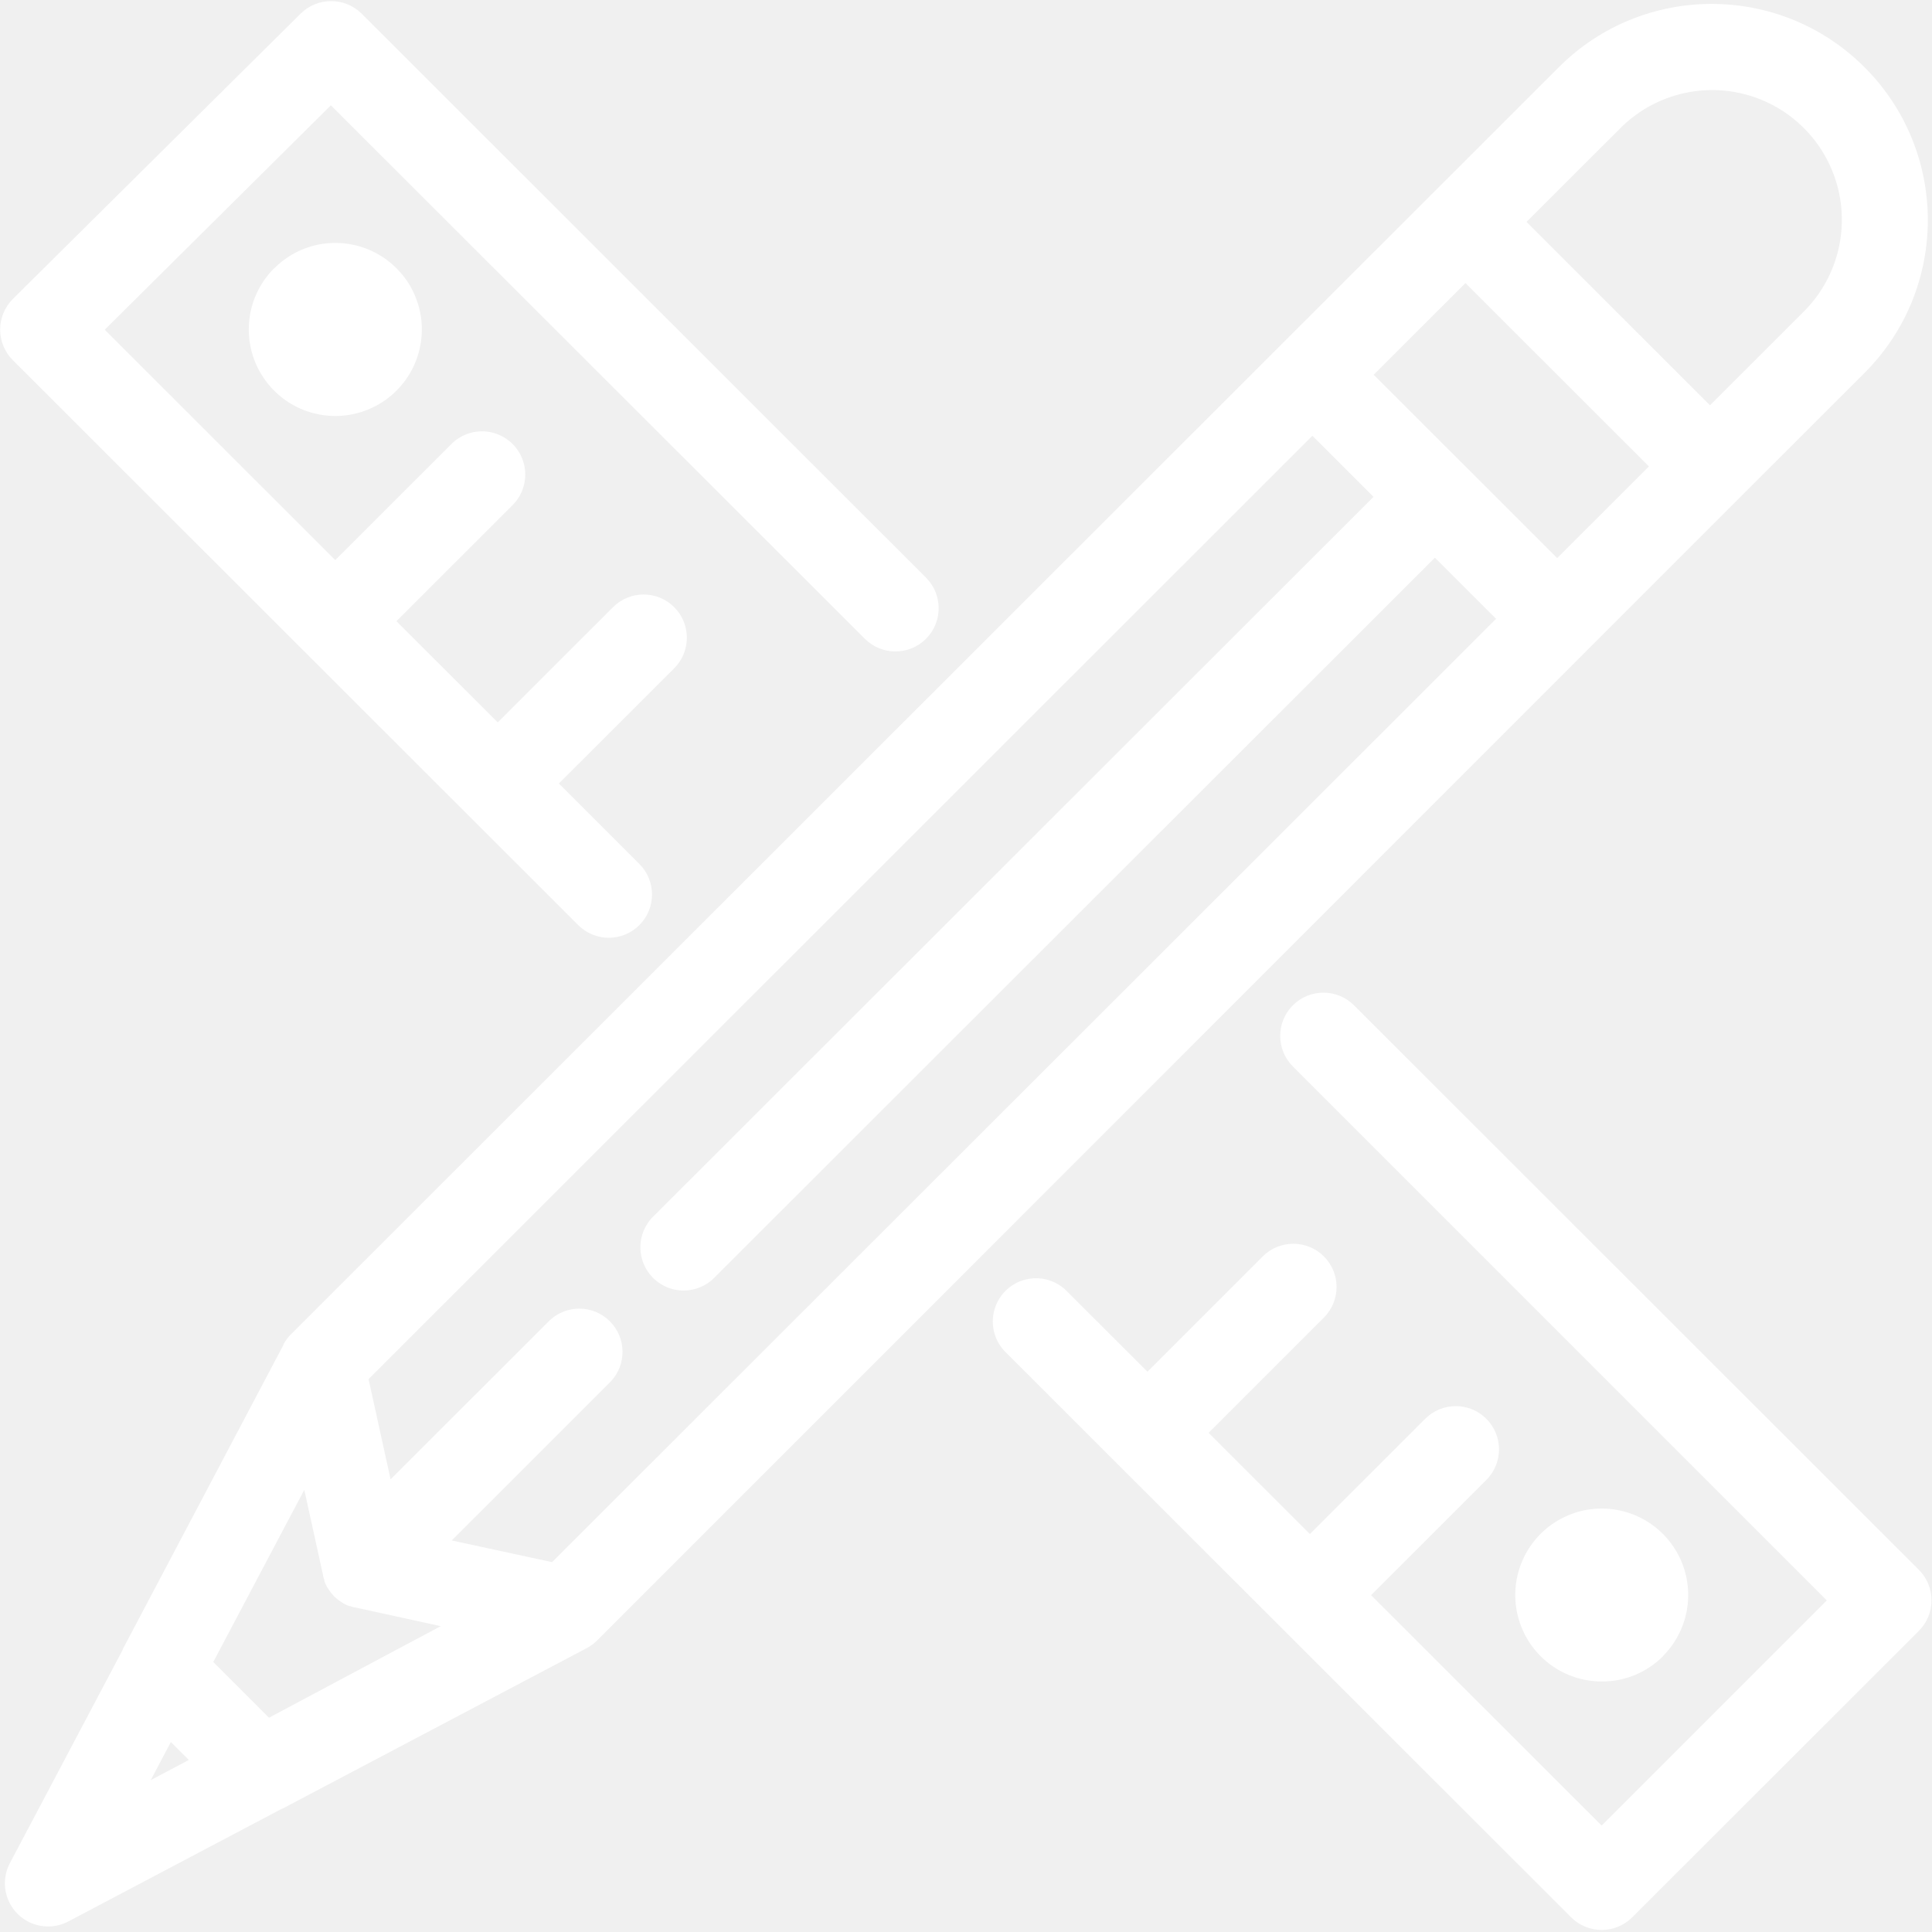
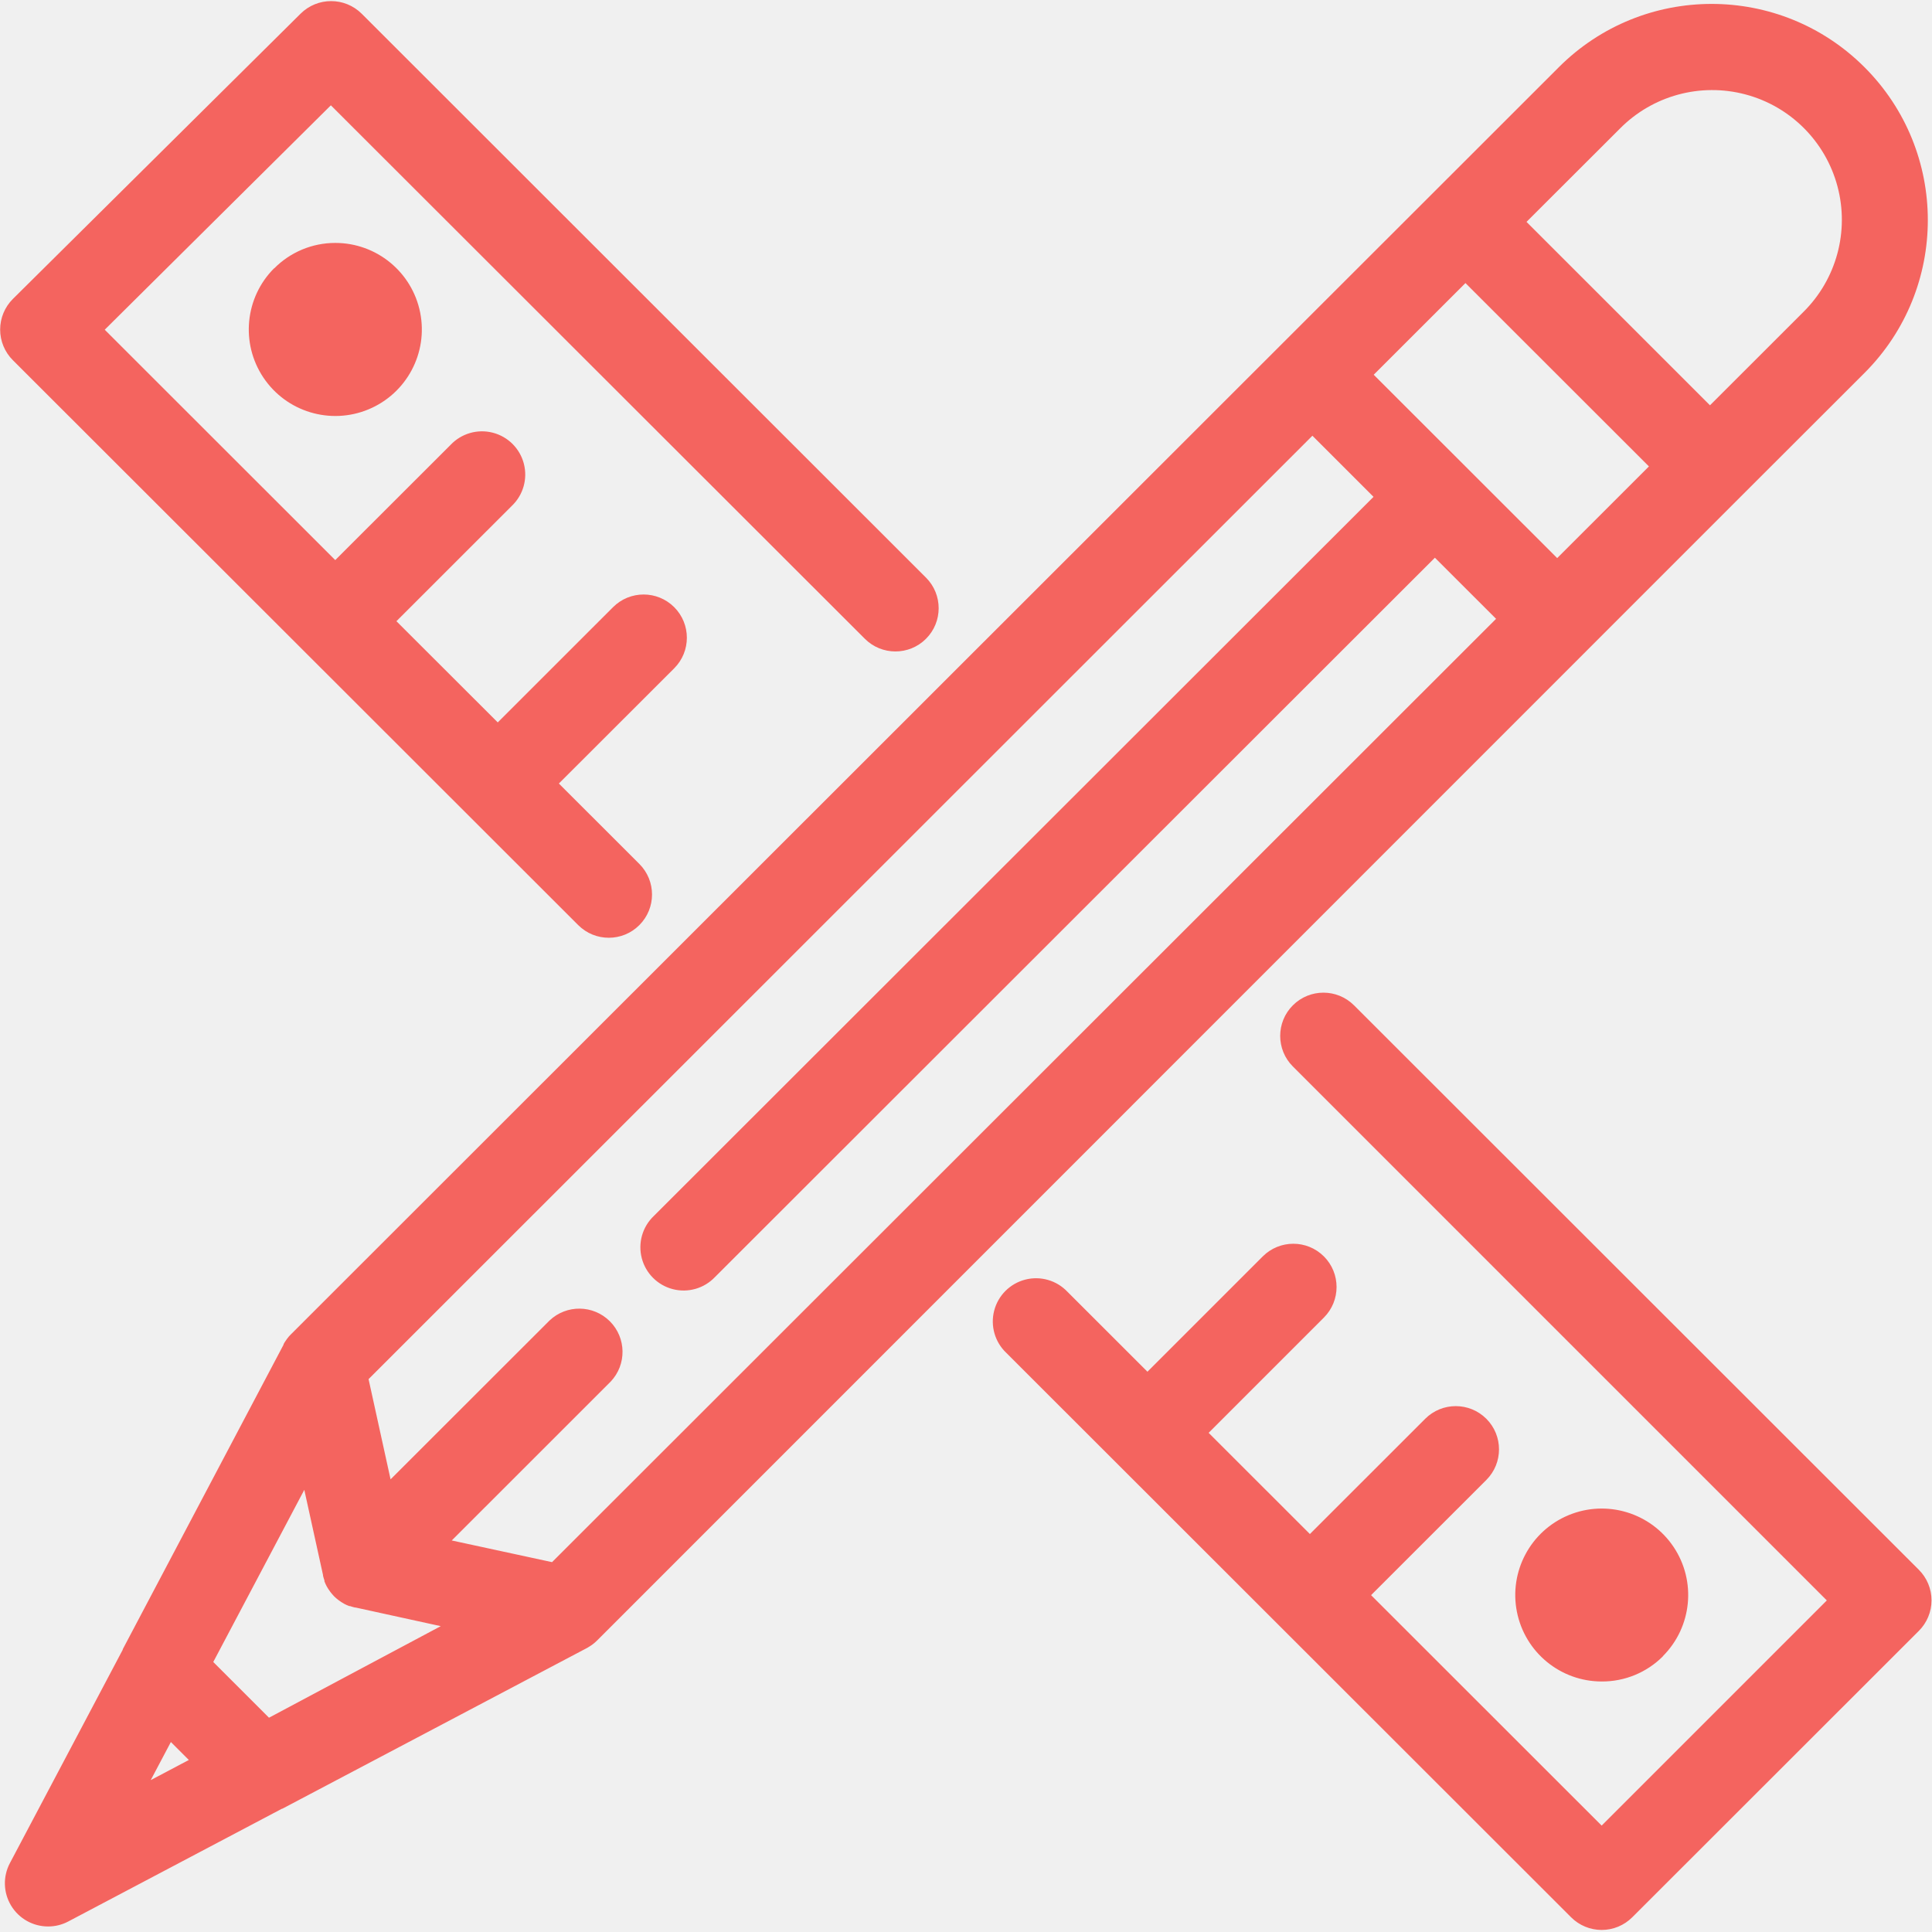
<svg xmlns="http://www.w3.org/2000/svg" width="32" height="32" viewBox="0 0 30.031 29.969">
-   <path id="skills" fill="#ffffff" d="M676.988,108.38a0.672,0.672,0,0,0,.95-0.951l-1.251-1.25,1.793-1.791a0.672,0.672,0,0,0-.951-0.95l-1.792,1.791-1.575-1.573,1.793-1.792a0.672,0.672,0,1,0-.951-0.949l-1.793,1.791-3.583-3.581,3.515-3.488,8.3,8.292a0.672,0.672,0,1,0,.951-0.95l-8.772-8.766a0.674,0.674,0,0,0-.95,0L668.2,98.647a0.672,0.672,0,0,0,0,.952ZM697.826,118.4l-8.779-8.773a0.672,0.672,0,1,0-.951.95l8.3,8.3-3.5,3.5-3.584-3.582,1.792-1.791a0.672,0.672,0,0,0-.951-0.95l-1.792,1.791-1.574-1.573,1.792-1.792a0.672,0.672,0,0,0-.951-0.95l-1.792,1.792-1.244-1.243a0.672,0.672,0,1,0-.95.95l8.779,8.773a0.672,0.672,0,0,0,.951,0l4.453-4.45A0.671,0.671,0,0,0,697.826,118.4Zm-25.565-20.23a1.345,1.345,0,1,0,.95-0.394A1.334,1.334,0,0,0,672.261,98.173Zm21.587,21.573a1.344,1.344,0,1,0-.951.394A1.334,1.334,0,0,0,693.848,119.746Zm1.209-18.023h0l1.926-1.924a3.36,3.36,0,0,0-4.754-4.75l-1.925,1.924h0l-2.376,2.374h0l-15.409,15.4,0,0a0.509,0.509,0,0,0-.057.066,0.091,0.091,0,0,0-.011.016,0.587,0.587,0,0,0-.043.067,0.035,0.035,0,0,1,0,.008l-2.5,4.735a0.016,0.016,0,0,0,0,.007l-1.754,3.317a0.671,0.671,0,0,0,.594.985,0.664,0.664,0,0,0,.314-0.078l3.32-1.752,0.006,0,4.739-2.5,0,0c0.025-.015.05-0.03,0.074-0.047l0.012-.009a0.619,0.619,0,0,0,.067-0.058l0,0ZM672.181,120.7l-0.866-.866,1.415-2.676,0.291,1.324,0,0.01a0.629,0.629,0,0,0,.022.074s0,0.01,0,.014a0.62,0.62,0,0,0,.036.079l0.007,0.012a0.581,0.581,0,0,0,.04.061l0.012,0.017c0.018,0.022.036,0.044,0.056,0.065s0.043,0.038.065,0.056l0.017,0.012a0.5,0.5,0,0,0,.062.04l0.011,0.007a0.62,0.62,0,0,0,.079.036l0.013,0a0.708,0.708,0,0,0,.075.022l0.01,0,1.325,0.29Zm2.841-2.755,2.471-2.47a0.672,0.672,0,0,0-.951-0.949l-2.471,2.469-0.342-1.558L688.4,100.773l0.95,0.95L678.164,112.9a0.672,0.672,0,1,0,.95.95l11.19-11.181,0.951,0.95-14.674,14.663ZM690.779,98.4l2.852,2.85-1.426,1.425-2.852-2.85Zm2.4-2.4a2.016,2.016,0,1,1,2.852,2.85l-1.451,1.45-2.852-2.851Zm-22.523,25.078,0.279,0.279-0.592.313Z" transform="translate(-668 -94.031)" />
+   <path id="skills" fill="#f4645f" d="M676.988,108.38a0.672,0.672,0,0,0,.95-0.951l-1.251-1.25,1.793-1.791a0.672,0.672,0,0,0-.951-0.95l-1.792,1.791-1.575-1.573,1.793-1.792a0.672,0.672,0,1,0-.951-0.949l-1.793,1.791-3.583-3.581,3.515-3.488,8.3,8.292a0.672,0.672,0,1,0,.951-0.95l-8.772-8.766a0.674,0.674,0,0,0-.95,0L668.2,98.647a0.672,0.672,0,0,0,0,.952ZM697.826,118.4l-8.779-8.773a0.672,0.672,0,1,0-.951.95l8.3,8.3-3.5,3.5-3.584-3.582,1.792-1.791a0.672,0.672,0,0,0-.951-0.95l-1.792,1.791-1.574-1.573,1.792-1.792a0.672,0.672,0,0,0-.951-0.95l-1.792,1.792-1.244-1.243a0.672,0.672,0,1,0-.95.95l8.779,8.773a0.672,0.672,0,0,0,.951,0l4.453-4.45A0.671,0.671,0,0,0,697.826,118.4Zm-25.565-20.23a1.345,1.345,0,1,0,.95-0.394A1.334,1.334,0,0,0,672.261,98.173Zm21.587,21.573a1.344,1.344,0,1,0-.951.394A1.334,1.334,0,0,0,693.848,119.746Zm1.209-18.023h0l1.926-1.924a3.36,3.36,0,0,0-4.754-4.75l-1.925,1.924h0l-2.376,2.374h0l-15.409,15.4,0,0a0.509,0.509,0,0,0-.057.066,0.091,0.091,0,0,0-.011.016,0.587,0.587,0,0,0-.043.067,0.035,0.035,0,0,1,0,.008l-2.5,4.735a0.016,0.016,0,0,0,0,.007l-1.754,3.317a0.671,0.671,0,0,0,.594.985,0.664,0.664,0,0,0,.314-0.078l3.32-1.752,0.006,0,4.739-2.5,0,0c0.025-.015.05-0.03,0.074-0.047l0.012-.009a0.619,0.619,0,0,0,.067-0.058l0,0ZM672.181,120.7l-0.866-.866,1.415-2.676,0.291,1.324,0,0.01a0.629,0.629,0,0,0,.022.074s0,0.01,0,.014a0.62,0.62,0,0,0,.036.079l0.007,0.012a0.581,0.581,0,0,0,.04.061l0.012,0.017c0.018,0.022.036,0.044,0.056,0.065s0.043,0.038.065,0.056l0.017,0.012a0.5,0.5,0,0,0,.062.04l0.011,0.007a0.62,0.62,0,0,0,.079.036l0.013,0a0.708,0.708,0,0,0,.075.022l0.01,0,1.325,0.29Zm2.841-2.755,2.471-2.47a0.672,0.672,0,0,0-.951-0.949l-2.471,2.469-0.342-1.558L688.4,100.773l0.95,0.95L678.164,112.9a0.672,0.672,0,1,0,.95.95l11.19-11.181,0.951,0.95-14.674,14.663ZM690.779,98.4l2.852,2.85-1.426,1.425-2.852-2.85Zm2.4-2.4a2.016,2.016,0,1,1,2.852,2.85l-1.451,1.45-2.852-2.851Zm-22.523,25.078,0.279,0.279-0.592.313Z" transform="translate(-668 -94.031)" />
</svg>
